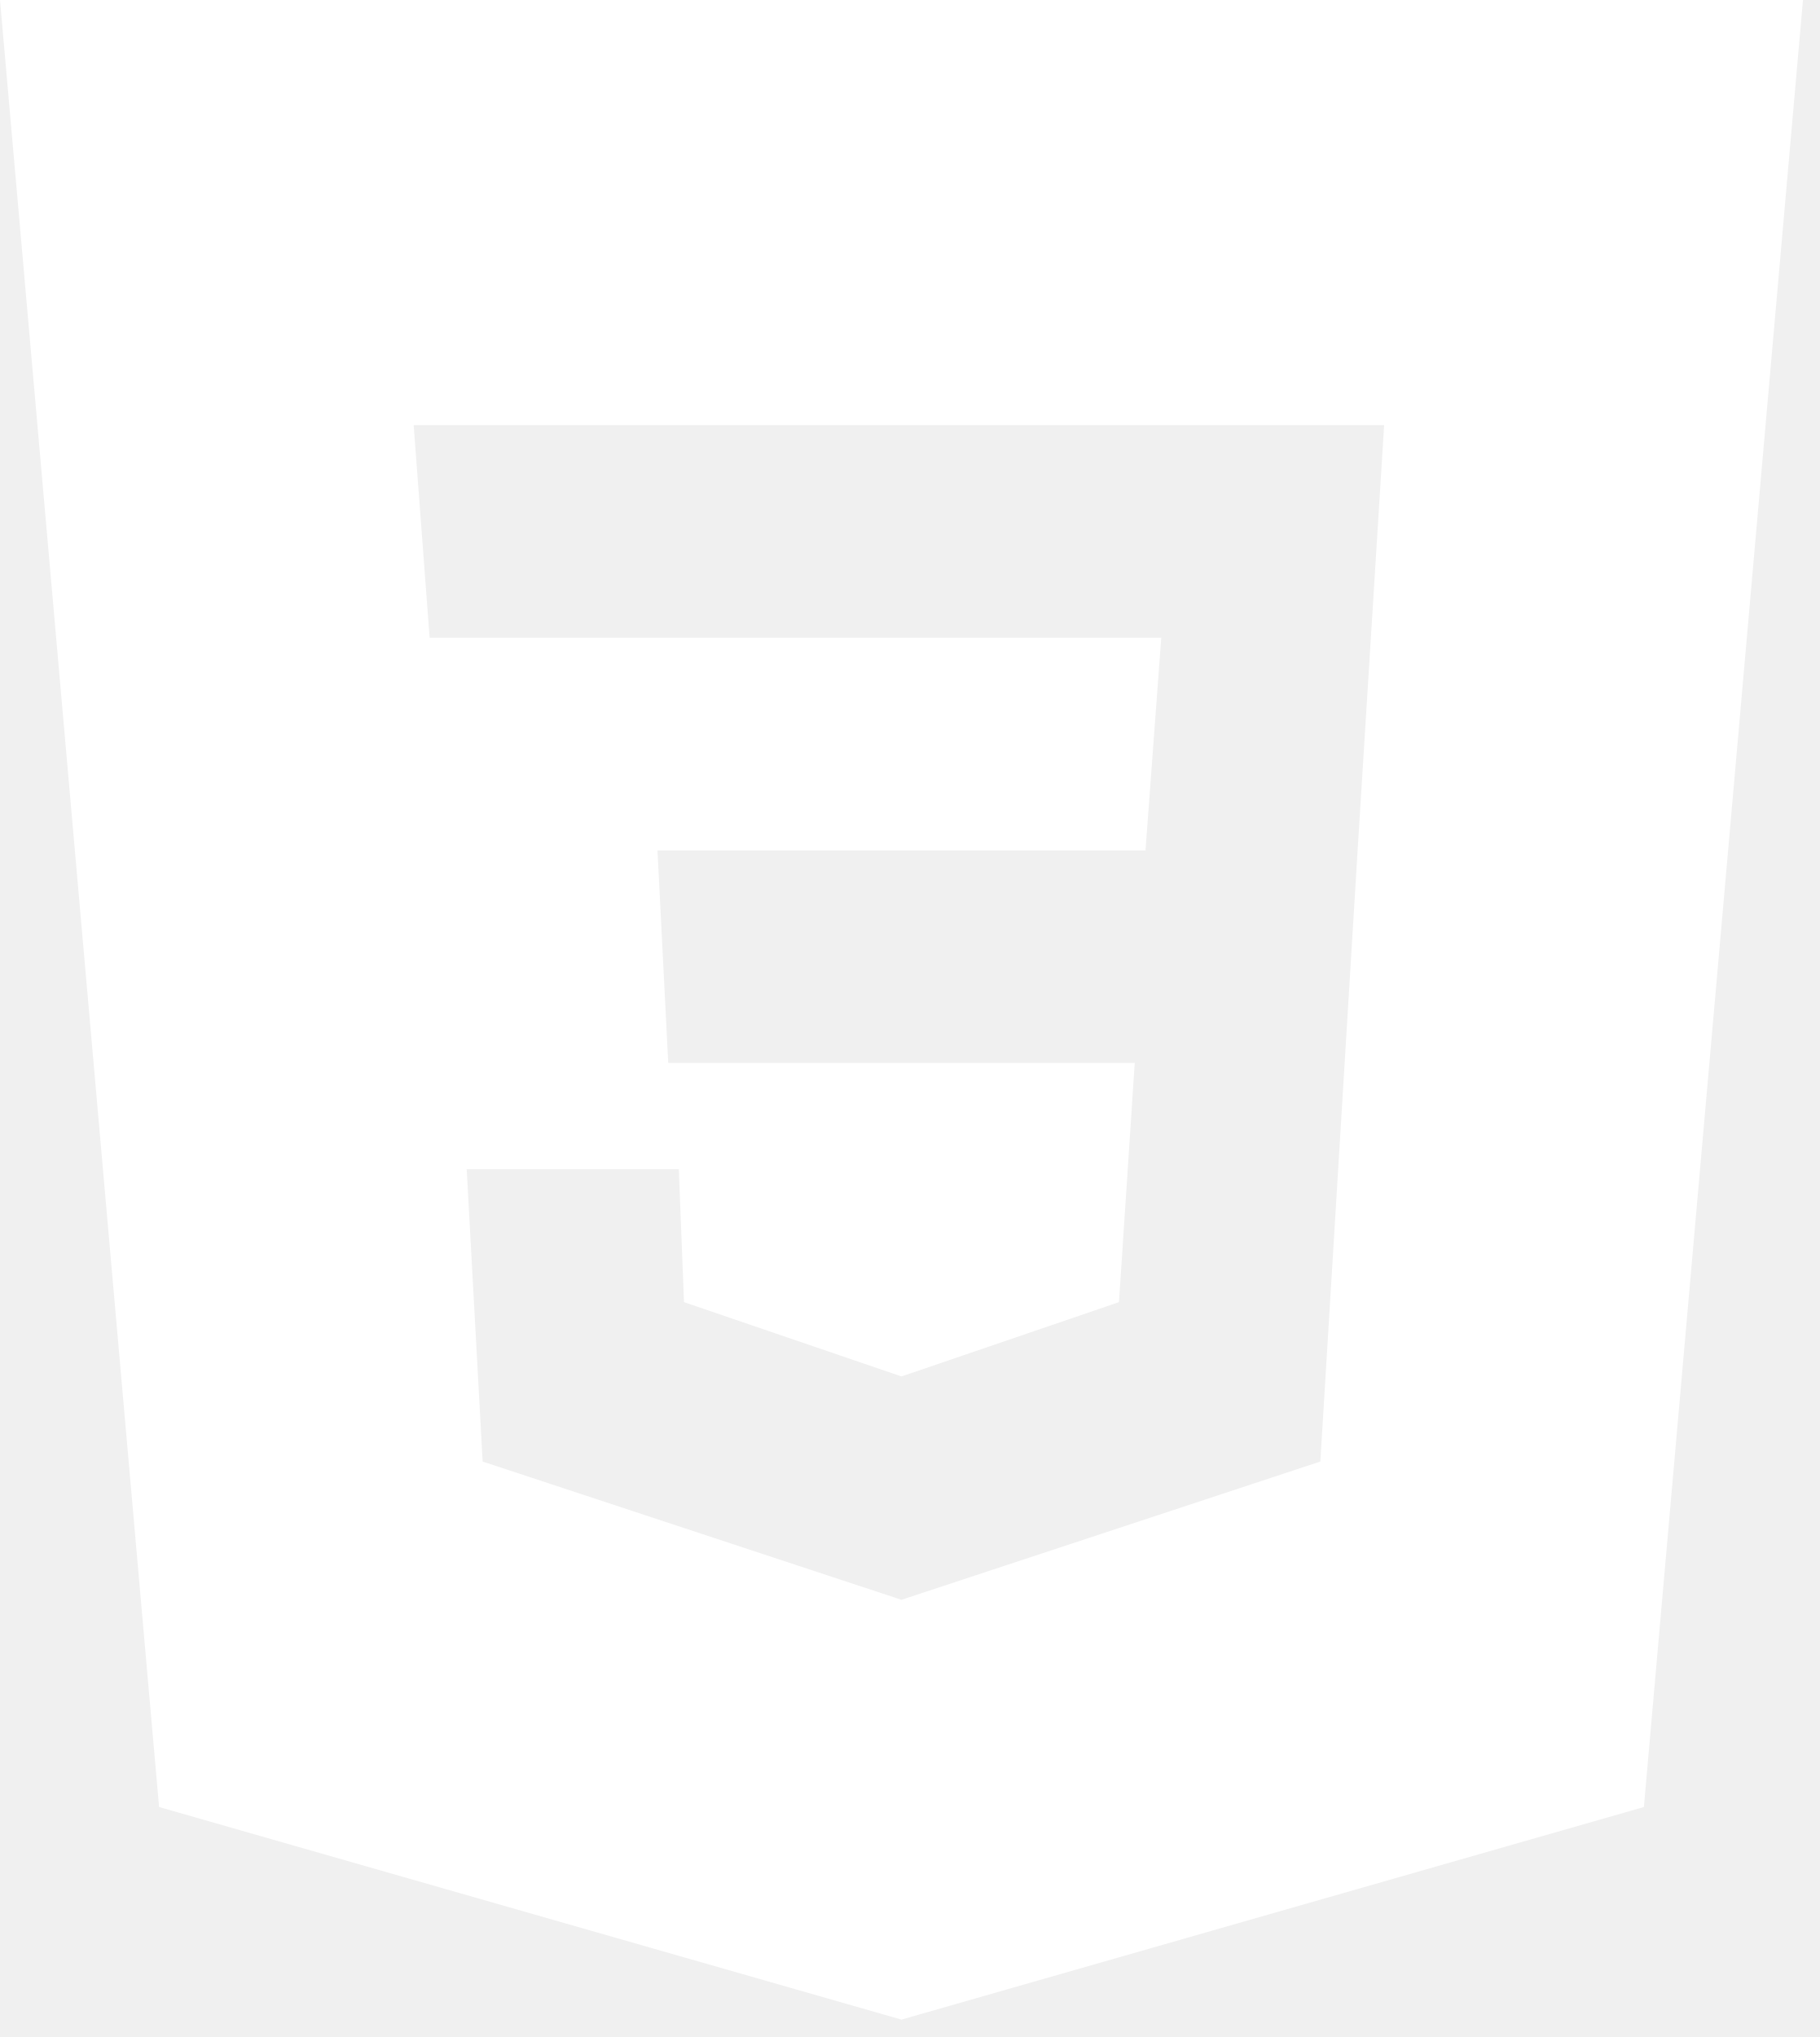
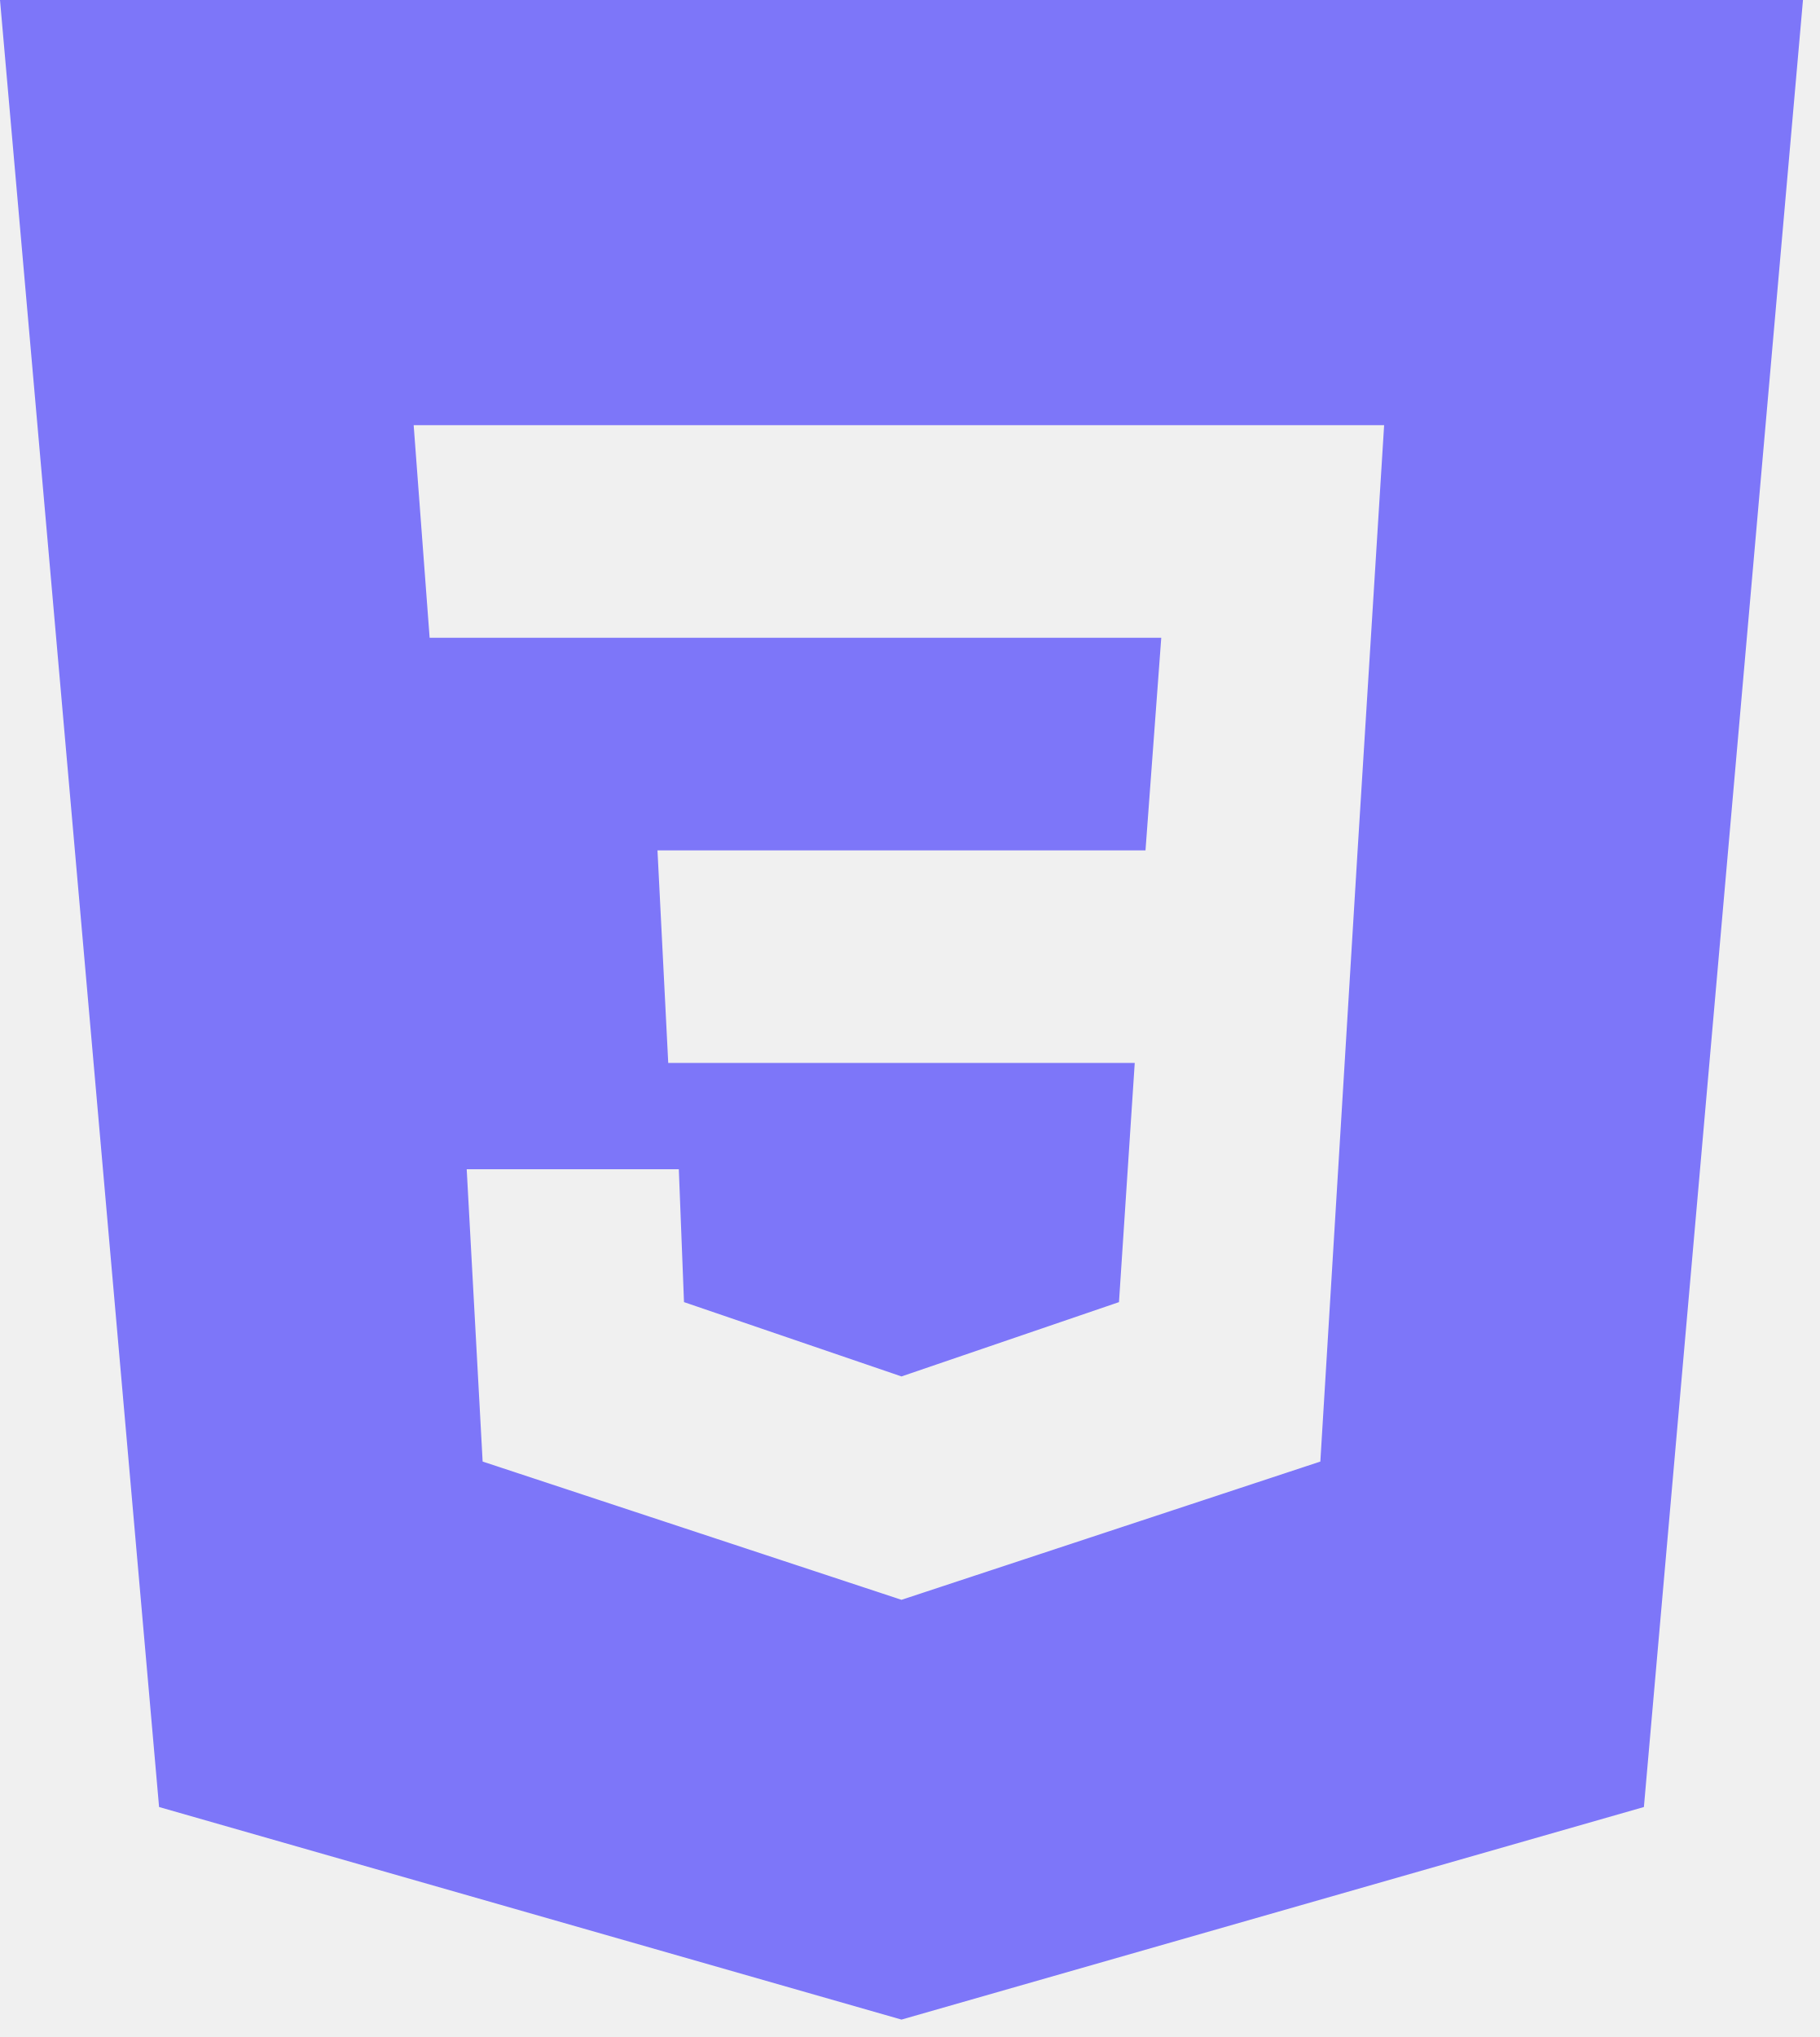
<svg xmlns="http://www.w3.org/2000/svg" width="92" height="103" viewBox="0 0 92 103" fill="none">
-   <path fill-rule="evenodd" clip-rule="evenodd" d="M91.18 0L83.135 91.371L45.59 102.12L8.045 91.371L0 0H91.18ZM23.602 59.122H34.329L34.591 65.841L45.59 69.599L56.589 65.841L57.386 53.747H33.794L33.25 42.998H57.93L58.727 32.248H21.727L20.92 21.499H69.998L68.657 42.998L66.772 73.903L45.59 80.894L24.408 73.903L23.602 59.122Z" fill="white" />
+   <path fill-rule="evenodd" clip-rule="evenodd" d="M91.18 0L83.135 91.371L45.59 102.12L8.045 91.371L0 0H91.18ZM23.602 59.122H34.329L34.591 65.841L45.59 69.599L56.589 65.841L57.386 53.747H33.794L33.25 42.998H57.93L58.727 32.248H21.727L20.92 21.499H69.998L68.657 42.998L66.772 73.903L45.59 80.894L24.408 73.903L23.602 59.122Z" fill="#7D76F9" />
</svg>
